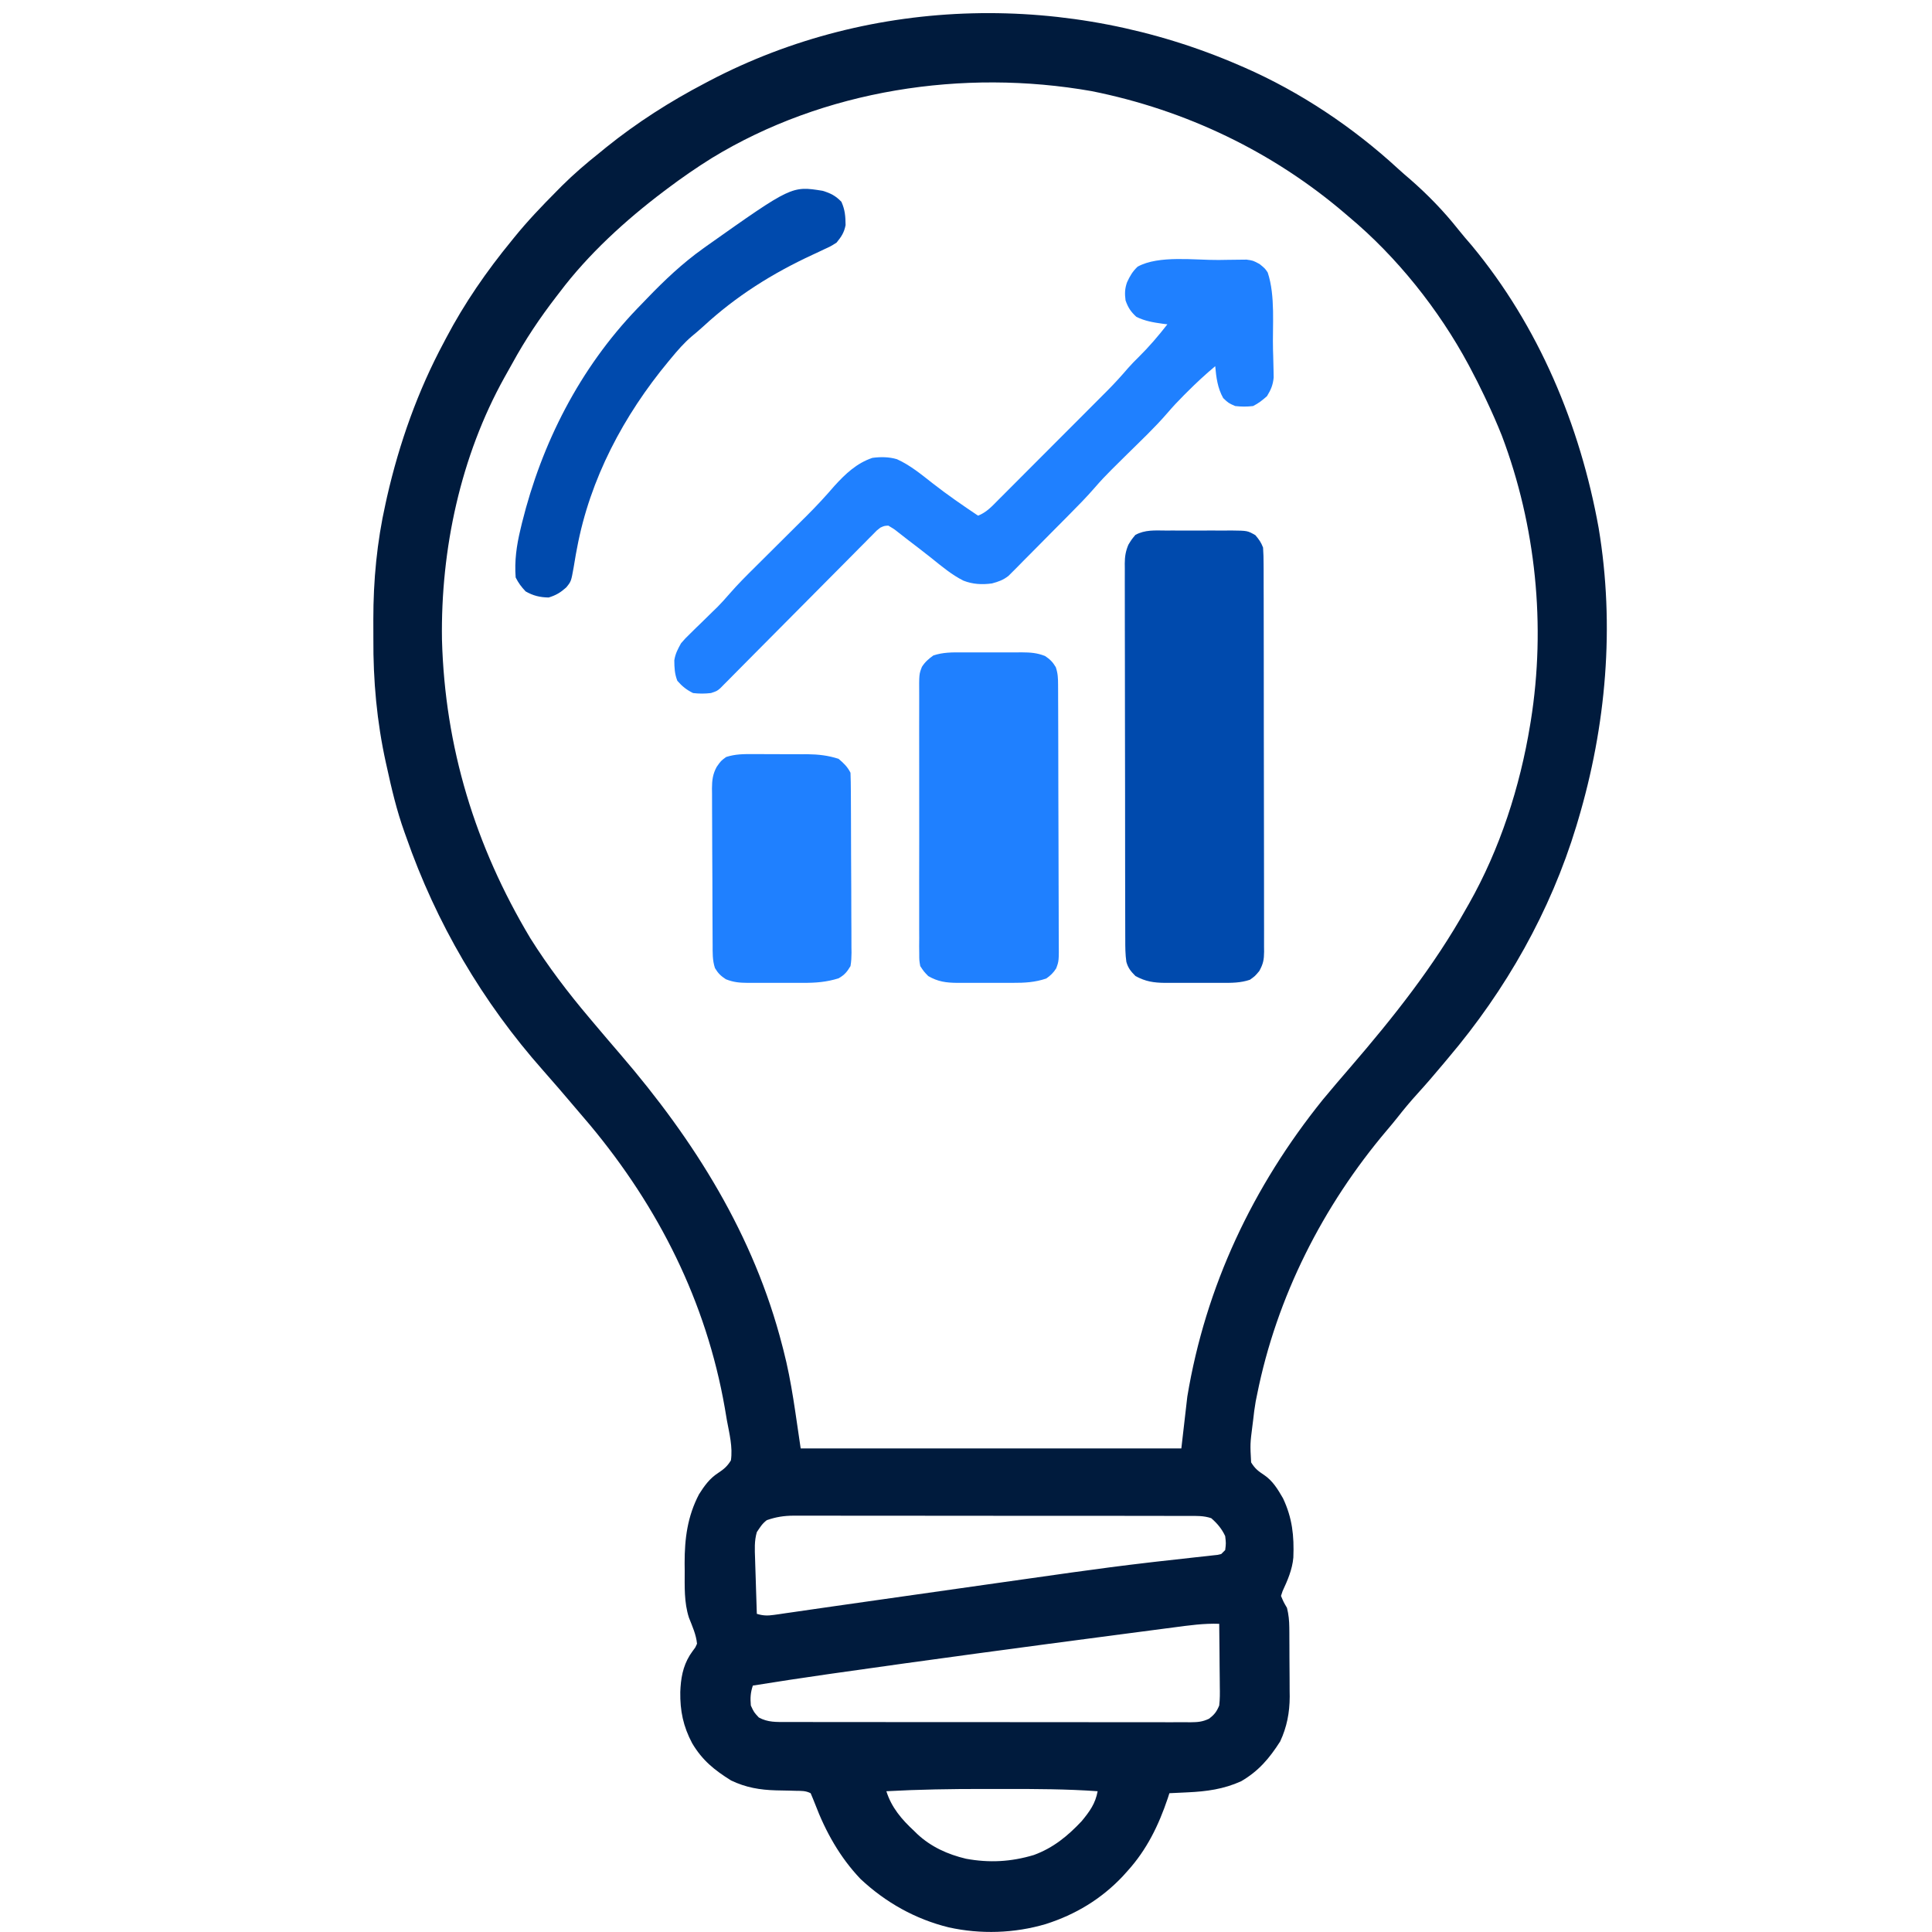
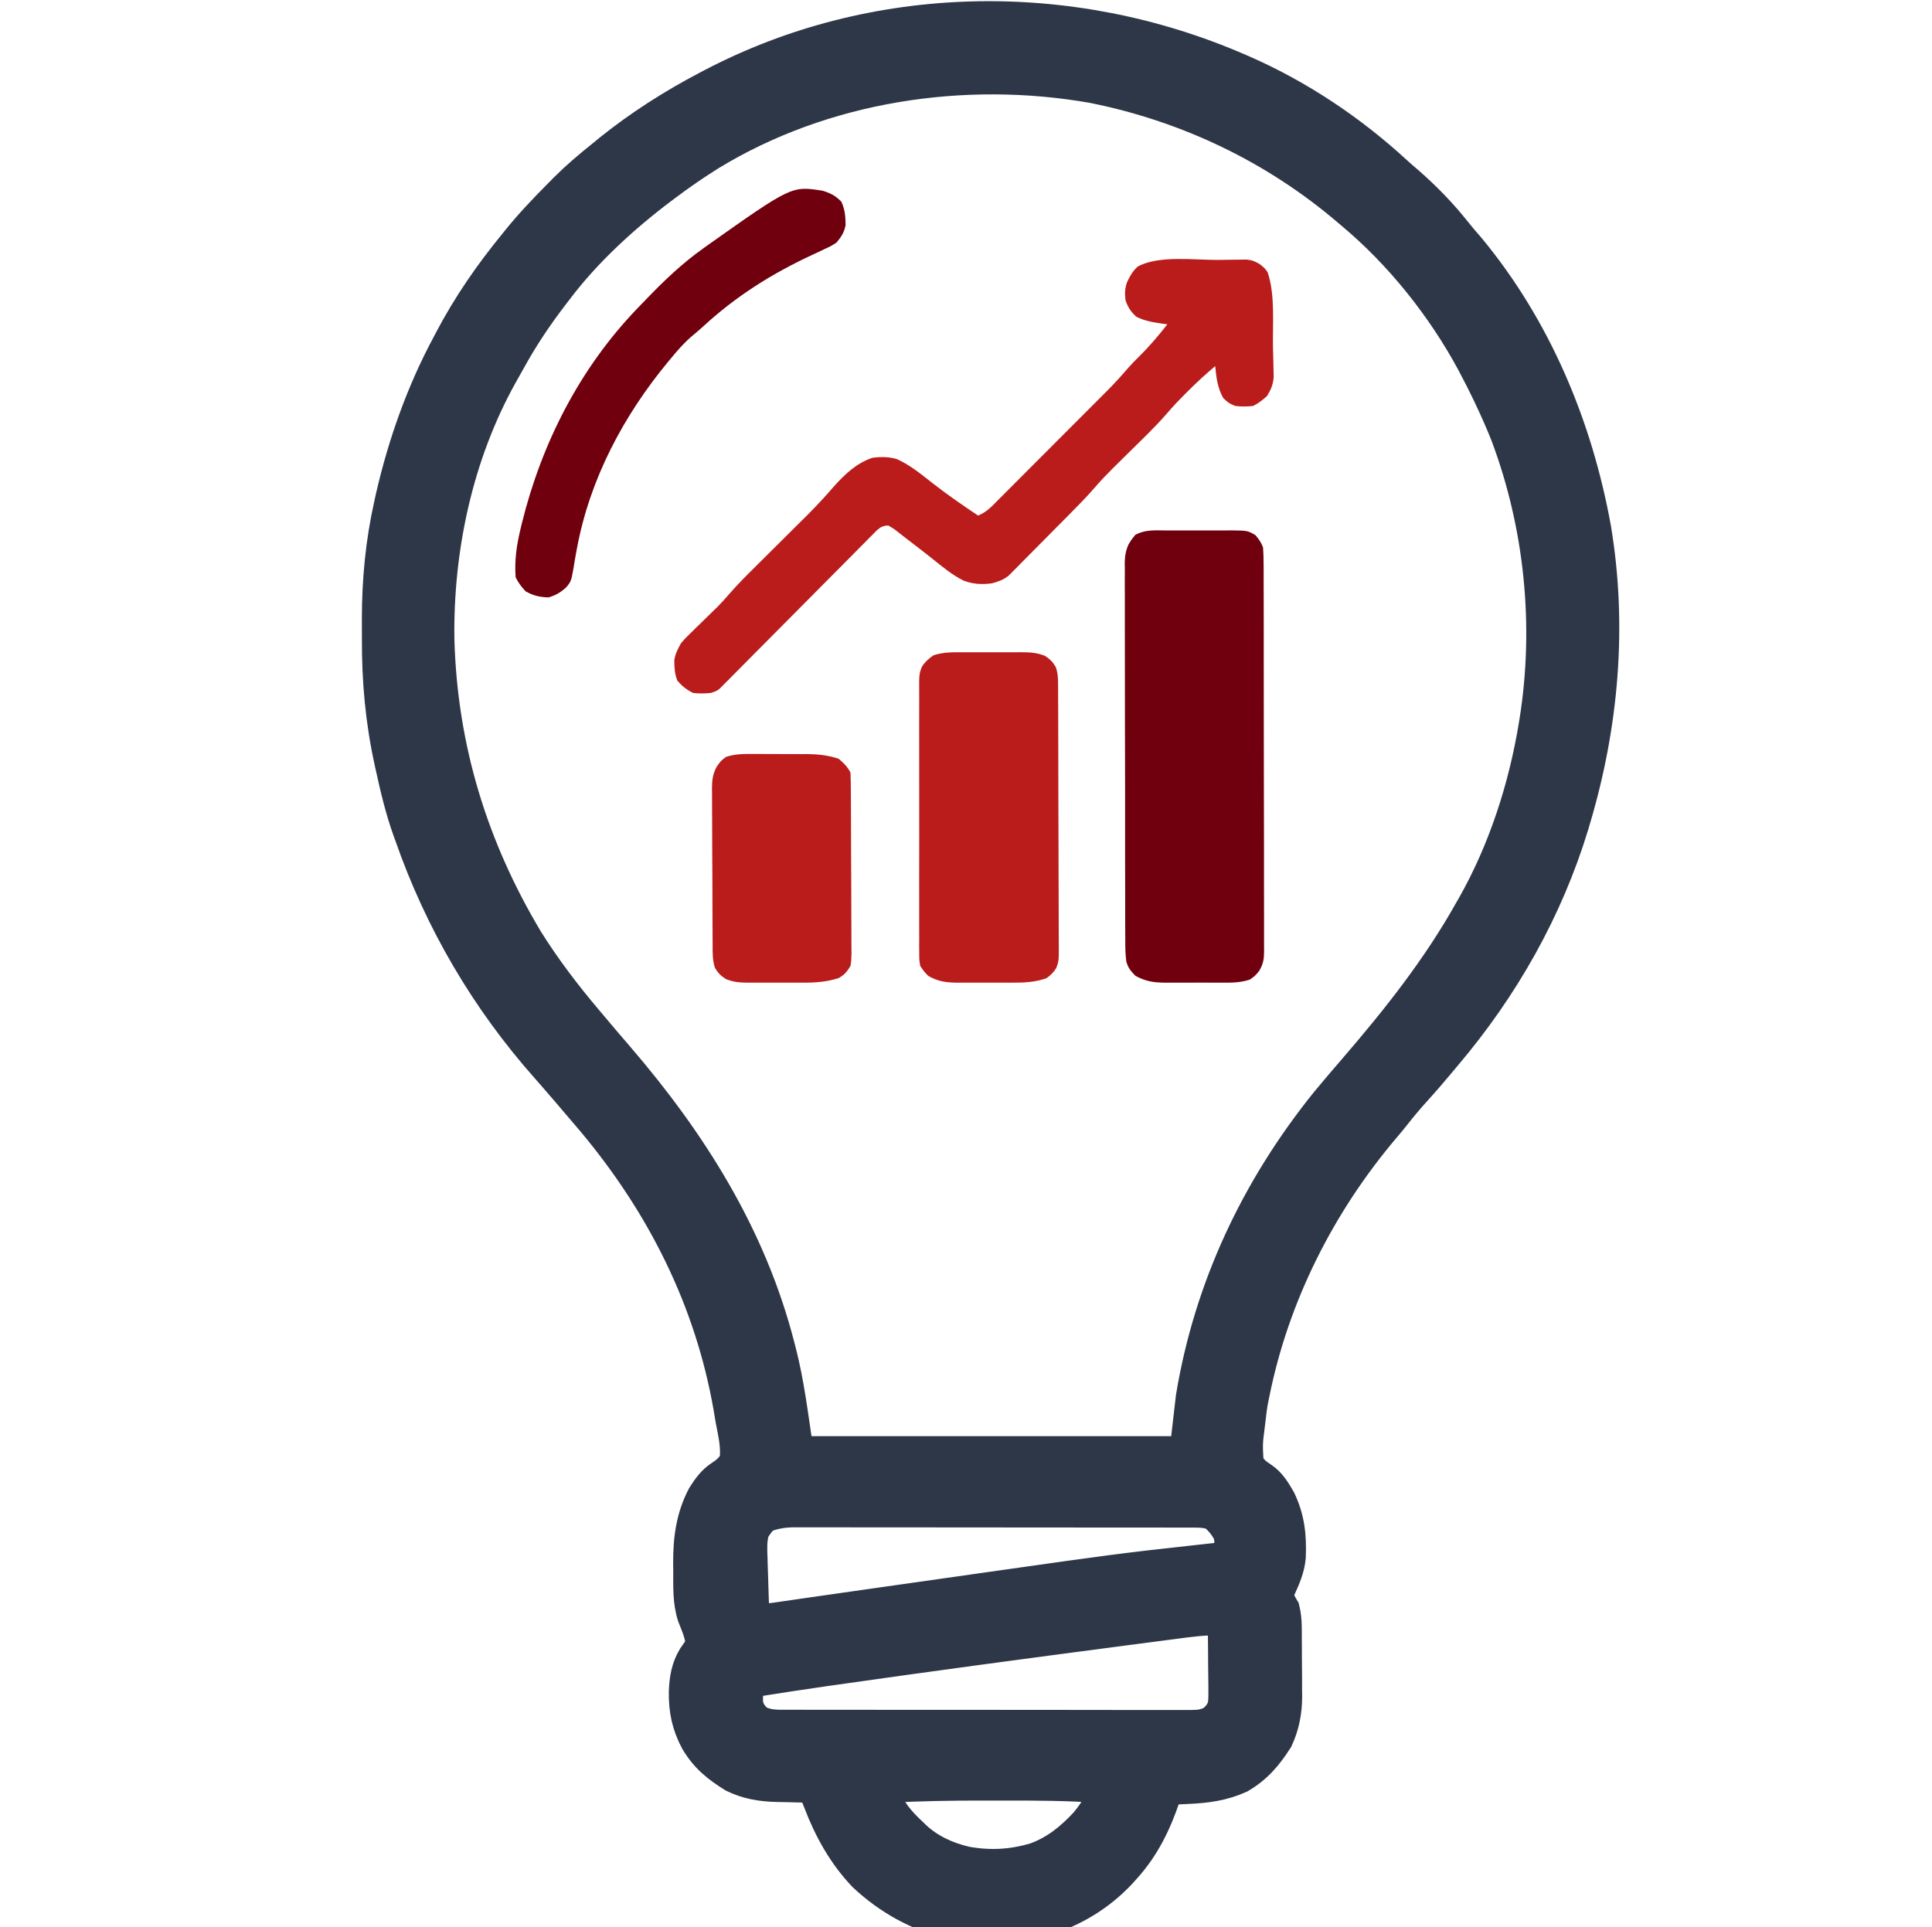
- <svg xmlns="http://www.w3.org/2000/svg" width="512" zoomAndPan="magnify" viewBox="0 0 384 384" height="512" preserveAspectRatio="xMidYMid meet" version="1.0">
-   <path fill="#001b3d" d="M 246.289 12.965 L 247.312 13.406 C 258.484 18.301 268.926 25.293 277.895 33.551 C 278.676 34.27 279.473 34.957 280.285 35.645 C 283.742 38.668 286.953 41.957 289.801 45.562 C 290.68 46.664 291.594 47.727 292.516 48.789 C 305.828 64.836 314.059 84.516 317.742 104.93 C 320.988 124.395 319.254 144.273 313.633 163.102 C 313.527 163.461 313.418 163.82 313.309 164.191 C 308.152 181.176 299.332 196.727 287.883 210.242 L 286.824 211.508 C 285.141 213.52 283.438 215.508 281.672 217.445 C 280.277 218.98 278.965 220.559 277.688 222.191 C 277.039 223.004 276.375 223.809 275.699 224.598 C 262.934 239.652 253.727 257.816 249.855 277.188 L 249.578 278.547 C 249.352 279.812 249.199 281.062 249.062 282.34 L 248.938 283.312 C 248.469 286.98 248.469 286.98 248.668 290.656 C 249.406 291.867 250.07 292.395 251.246 293.164 C 252.969 294.32 253.977 296.016 255.004 297.789 C 256.859 301.711 257.234 305.27 257.062 309.574 C 256.855 311.961 255.914 314.109 254.918 316.262 L 254.609 317.199 C 255.113 318.406 255.113 318.406 255.797 319.574 C 256.125 320.883 256.246 322.109 256.258 323.457 L 256.27 324.566 L 256.273 325.754 L 256.281 326.996 C 256.285 327.859 256.285 328.727 256.289 329.59 C 256.293 330.902 256.305 332.215 256.316 333.523 C 256.32 334.367 256.32 335.211 256.324 336.055 L 256.34 337.23 C 256.328 340.379 255.781 343.273 254.438 346.137 C 252.289 349.496 250.168 352.008 246.688 354.039 C 243.18 355.617 239.844 356.066 236.039 356.242 L 234.984 356.293 C 234.133 356.336 233.277 356.375 232.426 356.414 L 232.102 357.422 C 230.301 362.773 227.934 367.652 224.105 371.867 L 223.133 372.949 C 218.879 377.449 213.777 380.531 207.867 382.418 C 201.641 384.266 194.918 384.48 188.578 383.082 C 181.938 381.453 176.016 378.129 171.023 373.449 C 166.934 369.148 164.09 364.059 161.996 358.543 C 161.719 357.828 161.422 357.121 161.121 356.414 C 160.105 355.91 159.359 355.957 158.223 355.938 C 157.797 355.926 157.371 355.914 156.93 355.902 C 156.039 355.883 155.148 355.863 154.254 355.848 C 151.016 355.758 148.242 355.285 145.309 353.883 C 141.988 351.809 139.613 349.906 137.582 346.5 C 135.793 343.133 135.156 340.051 135.211 336.277 C 135.312 333.645 135.699 331.281 137.094 329.004 C 137.441 328.477 137.809 327.957 138.188 327.453 L 138.539 326.707 C 138.363 324.879 137.598 323.219 136.93 321.523 C 135.949 318.473 136.09 315.348 136.09 312.172 L 136.074 310.727 C 136.066 305.812 136.637 301.391 138.938 296.996 C 139.988 295.336 141.043 293.859 142.707 292.785 C 143.867 292.016 144.547 291.457 145.273 290.262 C 145.664 287.641 144.961 284.91 144.484 282.34 C 144.34 281.5 144.199 280.66 144.059 279.824 C 140.371 258.746 130.914 239.977 117.262 223.602 C 116.176 222.312 115.078 221.027 113.98 219.75 L 112.832 218.402 L 111.652 217.023 L 111.055 216.324 C 110.043 215.145 109.023 213.973 107.988 212.809 C 95.883 199.16 86.703 183.488 80.703 166.27 L 80.367 165.336 C 78.848 161.094 77.824 156.75 76.867 152.355 L 76.691 151.574 C 74.898 143.438 74.16 135.254 74.211 126.934 C 74.219 125.664 74.211 124.398 74.203 123.133 C 74.195 115.391 74.922 107.703 76.621 100.141 L 76.926 98.754 C 79.359 88.09 83.047 77.676 88.23 68.027 L 88.668 67.191 C 92.316 60.258 96.73 53.875 101.699 47.824 L 102.215 47.184 C 104.84 43.941 107.699 40.953 110.637 37.996 L 111.672 36.949 C 114.035 34.598 116.52 32.469 119.129 30.395 C 119.578 30.027 120.027 29.656 120.477 29.289 C 126.59 24.371 133.176 20.164 140.125 16.531 L 140.926 16.105 C 173.535 -1.008 212.668 -1.617 246.289 12.965 M 141.488 31.41 C 138.43 33.316 135.477 35.359 132.598 37.527 L 131.906 38.047 C 124.336 43.762 116.91 50.539 111.207 58.125 L 110.594 58.918 C 107.309 63.176 104.391 67.527 101.812 72.25 C 101.312 73.156 100.805 74.062 100.293 74.961 C 91.535 90.684 87.582 109.195 87.844 127.098 C 88.422 148.504 94.441 168.148 105.398 186.461 C 108.887 192.023 112.906 197.312 117.148 202.32 L 118.168 203.531 C 119.875 205.559 121.594 207.574 123.324 209.582 C 138.051 226.711 149.855 245.477 155.5 267.531 L 155.711 268.34 C 157.387 274.785 158.137 281.273 159.141 287.883 L 234.801 287.883 L 235.988 277.586 C 239.629 255.648 249.012 235.824 262.926 218.559 C 264.727 216.375 266.574 214.234 268.422 212.09 C 277.02 202.105 285.004 192.051 291.449 180.531 L 291.965 179.629 C 298.121 168.762 302.113 156.395 304.125 144.086 L 304.258 143.285 C 307.285 124.363 305.273 104.5 298.516 86.621 C 297.562 84.215 296.516 81.855 295.41 79.516 L 294.996 78.641 C 294.121 76.797 293.199 74.977 292.242 73.18 L 291.867 72.473 C 285.977 61.523 277.629 51.043 268.078 43.07 L 267.477 42.555 C 253.012 30.145 235.656 21.855 216.977 18.113 C 191.449 13.617 163.754 17.828 141.488 31.41 M 152.406 302.145 C 151.477 302.855 151.094 303.52 150.426 304.523 C 149.91 306.27 150.012 308.016 150.078 309.816 L 150.105 310.766 C 150.137 311.762 150.168 312.762 150.203 313.758 L 150.266 315.789 C 150.316 317.449 150.367 319.105 150.426 320.762 C 151.641 321.137 152.543 321.16 153.801 320.977 L 154.902 320.824 L 156.121 320.641 L 157.449 320.453 C 158.688 320.273 159.926 320.094 161.168 319.914 C 162.523 319.715 163.883 319.523 165.242 319.328 C 167.43 319.016 169.617 318.703 171.809 318.391 C 179.805 317.242 187.805 316.105 195.805 314.98 C 198.25 314.637 200.695 314.289 203.141 313.941 C 205.945 313.543 208.754 313.145 211.562 312.75 L 212.934 312.555 C 218.078 311.836 223.223 311.16 228.379 310.562 L 229.812 310.395 C 232.078 310.137 234.34 309.883 236.605 309.637 L 237.84 309.5 C 238.602 309.414 239.359 309.332 240.121 309.254 L 241.133 309.137 L 242.012 309.043 L 242.723 308.879 L 243.516 308.086 C 243.684 306.75 243.684 306.75 243.516 305.312 C 242.84 303.859 241.949 302.801 240.742 301.75 C 239.23 301.242 237.805 301.297 236.227 301.301 L 235.188 301.297 C 234.031 301.297 232.875 301.293 231.719 301.297 L 229.238 301.293 C 226.988 301.289 224.738 301.285 222.488 301.285 C 220.609 301.285 218.734 301.285 216.855 301.285 C 212.426 301.281 207.996 301.277 203.57 301.281 C 198.996 301.277 194.426 301.277 189.855 301.27 C 185.934 301.266 182.012 301.262 178.09 301.262 C 175.746 301.262 173.406 301.262 171.062 301.258 C 168.855 301.254 166.652 301.254 164.449 301.254 C 163.641 301.258 162.832 301.254 162.023 301.254 C 160.918 301.25 159.812 301.25 158.707 301.254 L 157.738 301.25 C 155.812 301.262 154.227 301.508 152.406 302.145 M 233.305 323.457 C 232.715 323.535 232.121 323.613 231.531 323.688 C 229.93 323.898 228.324 324.109 226.723 324.32 C 225.367 324.496 224.016 324.676 222.66 324.852 C 203.539 327.359 184.422 329.922 165.328 332.648 L 164.184 332.812 C 159.328 333.508 154.477 334.246 149.633 335.023 C 149.156 336.457 149.109 337.477 149.234 338.984 C 149.852 340.32 149.852 340.32 150.82 341.363 C 152.598 342.344 154.328 342.266 156.305 342.258 C 156.656 342.262 157.012 342.262 157.375 342.262 C 158.559 342.266 159.738 342.266 160.922 342.266 L 163.465 342.27 C 165.77 342.277 168.07 342.277 170.375 342.273 C 172.297 342.273 174.219 342.277 176.141 342.277 C 180.672 342.281 185.207 342.281 189.738 342.281 C 194.418 342.277 199.098 342.281 203.773 342.289 C 207.789 342.297 211.805 342.301 215.82 342.297 C 218.219 342.297 220.617 342.301 223.016 342.305 C 225.273 342.309 227.527 342.309 229.781 342.305 C 230.609 342.305 231.438 342.305 232.27 342.309 C 233.398 342.312 234.527 342.309 235.656 342.305 L 236.652 342.312 C 238.094 342.297 239.004 342.23 240.324 341.602 C 241.371 340.785 241.816 340.223 242.328 338.984 C 242.48 337.734 242.469 336.5 242.445 335.238 L 242.438 334.156 C 242.434 333.016 242.418 331.879 242.402 330.742 C 242.398 329.969 242.391 329.195 242.387 328.422 C 242.371 326.527 242.352 324.637 242.328 322.746 C 239.281 322.633 236.32 323.059 233.305 323.457 M 176.172 356.02 C 177.203 359.277 179.223 361.633 181.719 363.941 L 182.289 364.504 C 185.039 367.074 188.355 368.574 191.996 369.438 C 196.637 370.293 200.961 370.055 205.488 368.695 C 209.359 367.273 212.211 364.922 214.996 361.961 C 216.578 360.039 217.719 358.484 218.164 356.02 C 212.023 355.586 205.891 355.562 199.738 355.57 C 198.344 355.574 196.953 355.574 195.559 355.57 C 189.09 355.562 182.637 355.664 176.172 356.02 " fill-opacity="1" fill-rule="nonzero" />
-   <path fill="#004aad" d="M 231.684 105.449 L 233.098 105.445 C 234.086 105.445 235.07 105.449 236.059 105.453 C 237.57 105.461 239.078 105.453 240.59 105.445 C 241.547 105.445 242.508 105.449 243.469 105.449 L 244.836 105.441 C 247.949 105.477 247.949 105.477 249.512 106.367 C 250.242 107.234 250.645 107.777 251.043 108.832 C 251.121 109.949 251.152 111.027 251.148 112.148 L 251.156 113.172 C 251.16 114.305 251.16 115.438 251.16 116.574 C 251.16 117.383 251.164 118.195 251.168 119.008 C 251.172 121.215 251.176 123.422 251.176 125.629 C 251.176 127.473 251.18 129.316 251.184 131.156 C 251.188 135.5 251.191 139.848 251.191 144.191 C 251.191 148.676 251.199 153.16 251.211 157.645 C 251.219 161.492 251.227 165.34 251.227 169.191 C 251.227 171.488 251.227 173.789 251.234 176.086 C 251.242 178.25 251.242 180.41 251.238 182.574 C 251.238 183.367 251.238 184.16 251.242 184.953 C 251.25 186.039 251.246 187.121 251.238 188.203 L 251.25 189.156 C 251.23 190.75 251.086 191.543 250.305 192.98 C 249.457 194 249.457 194 248.434 194.734 C 246.562 195.363 244.84 195.359 242.875 195.348 L 241.652 195.352 C 240.801 195.352 239.953 195.348 239.102 195.344 C 237.805 195.336 236.508 195.344 235.211 195.352 C 234.383 195.352 233.551 195.348 232.723 195.348 L 231.555 195.352 C 229.297 195.328 227.688 195.086 225.691 194 C 224.773 193.082 224.219 192.422 223.871 191.168 C 223.66 189.699 223.652 188.246 223.656 186.762 L 223.652 185.77 C 223.648 184.668 223.645 183.57 223.645 182.469 L 223.641 180.102 C 223.637 177.961 223.633 175.82 223.629 173.676 C 223.629 172.34 223.629 171 223.625 169.664 C 223.621 165.477 223.617 161.293 223.617 157.105 C 223.613 152.273 223.605 147.441 223.594 142.605 C 223.586 138.871 223.582 135.137 223.582 131.398 C 223.582 129.168 223.578 126.938 223.57 124.707 C 223.566 122.609 223.566 120.508 223.566 118.41 C 223.57 117.641 223.566 116.871 223.562 116.102 C 223.559 115.051 223.559 114 223.566 112.949 L 223.555 112.023 C 223.566 110.613 223.723 109.594 224.266 108.285 C 224.898 107.246 224.898 107.246 225.664 106.316 C 227.598 105.273 229.516 105.434 231.684 105.449 " fill-opacity="1" fill-rule="nonzero" />
-   <path fill="#1f80ff" d="M 242.242 51.672 C 242.809 51.664 243.375 51.656 243.941 51.645 C 244.742 51.629 245.547 51.621 246.352 51.617 L 247.762 51.602 C 249.062 51.785 249.062 51.785 250.371 52.492 C 251.441 53.371 251.441 53.371 251.969 54.164 C 253.523 58.844 252.887 64.742 253.023 69.613 L 253.059 70.746 C 253.09 71.672 253.109 72.598 253.125 73.523 L 253.152 75.031 C 253.008 76.52 252.609 77.453 251.836 78.723 C 250.941 79.531 250.141 80.164 249.062 80.703 C 247.859 80.852 246.703 80.844 245.496 80.703 C 244.16 80.109 244.16 80.109 243.121 79.121 C 242.004 77.141 241.734 75.016 241.535 72.781 C 239.609 74.398 237.762 76.098 235.988 77.883 L 235.297 78.57 C 234.156 79.715 233.062 80.875 232.016 82.105 C 229.492 85.027 226.664 87.676 223.922 90.387 C 223.16 91.141 222.402 91.895 221.641 92.648 L 220.949 93.332 C 219.801 94.477 218.699 95.641 217.641 96.871 C 215.961 98.812 214.164 100.629 212.355 102.453 L 211.266 103.551 C 210.512 104.312 209.754 105.074 208.996 105.836 C 208.031 106.809 207.066 107.781 206.105 108.758 C 205.18 109.699 204.25 110.629 203.32 111.562 L 202.281 112.625 L 201.301 113.602 L 200.445 114.461 C 199.391 115.289 198.453 115.613 197.168 115.961 C 195.207 116.23 193.352 116.137 191.5 115.414 C 189.176 114.258 187.188 112.574 185.172 110.957 C 183.629 109.727 182.055 108.527 180.484 107.328 C 179.805 106.809 179.129 106.281 178.461 105.75 C 177.684 105.133 177.684 105.133 176.57 104.473 C 175.77 104.512 175.77 104.512 174.984 104.867 C 174.258 105.422 174.258 105.422 173.57 106.148 L 172.738 106.977 L 171.844 107.891 L 170.887 108.848 C 169.844 109.895 168.805 110.949 167.766 112 C 167.043 112.727 166.32 113.453 165.598 114.18 C 163.496 116.289 161.398 118.406 159.305 120.52 C 156.453 123.395 153.602 126.27 150.746 129.137 C 149.676 130.211 148.613 131.289 147.547 132.363 L 145.594 134.332 L 144.695 135.246 L 143.867 136.074 L 143.152 136.797 C 142.5 137.352 142.5 137.352 141.312 137.75 C 140.105 137.887 138.953 137.898 137.75 137.75 C 136.414 137.082 135.609 136.43 134.629 135.32 C 134.082 133.922 134.039 132.742 134.023 131.25 C 134.227 129.926 134.715 129.016 135.371 127.844 C 136.227 126.863 136.227 126.863 137.211 125.906 L 138.297 124.832 L 139.434 123.734 C 140.168 123.016 140.906 122.293 141.641 121.57 L 142.629 120.613 C 143.438 119.785 144.215 118.93 144.965 118.055 C 146.645 116.117 148.457 114.32 150.277 112.52 L 151.363 111.438 C 152.695 110.113 154.027 108.789 155.359 107.465 C 156.672 106.164 157.98 104.859 159.289 103.555 L 160.32 102.535 C 162.25 100.613 164.102 98.617 165.875 96.551 C 168.051 94.168 170.289 92.043 173.402 91.004 C 175.062 90.789 176.648 90.797 178.266 91.266 C 180.91 92.457 183.137 94.312 185.402 96.086 C 188.309 98.359 191.336 100.438 194.395 102.492 C 196.109 101.832 197.254 100.535 198.516 99.262 L 199.277 98.504 C 200.105 97.676 200.93 96.844 201.758 96.016 L 203.488 94.281 C 204.699 93.07 205.91 91.859 207.117 90.645 C 208.66 89.094 210.207 87.547 211.754 86 C 212.945 84.809 214.141 83.613 215.332 82.418 C 215.898 81.848 216.469 81.277 217.039 80.707 C 217.84 79.906 218.637 79.105 219.438 78.301 L 220.141 77.598 C 221.57 76.156 222.926 74.664 224.25 73.117 C 224.902 72.379 225.582 71.688 226.285 71 C 228.359 68.957 230.238 66.754 232.027 64.461 L 231.074 64.344 C 229.184 64.078 227.586 63.82 225.863 62.977 C 224.738 61.938 224.223 61.156 223.711 59.711 C 223.535 58.371 223.555 57.371 224.012 56.098 C 224.582 54.863 225.113 53.938 226.113 53 C 230.344 50.68 237.457 51.723 242.242 51.672 M 191.266 129.668 L 192.543 129.664 C 193.434 129.664 194.32 129.664 195.211 129.672 C 196.57 129.676 197.93 129.672 199.289 129.664 C 200.152 129.664 201.02 129.664 201.887 129.668 L 203.113 129.66 C 204.828 129.676 206.086 129.75 207.699 130.379 C 208.691 131.035 209.238 131.578 209.844 132.598 C 210.27 133.867 210.293 134.777 210.301 136.109 L 210.309 137.578 L 210.312 139.191 L 210.32 140.891 C 210.328 142.75 210.332 144.609 210.336 146.473 L 210.34 148.391 C 210.348 151.402 210.355 154.41 210.355 157.418 C 210.359 160.891 210.371 164.363 210.387 167.836 C 210.398 170.52 210.406 173.203 210.406 175.887 C 210.406 177.492 210.41 179.094 210.422 180.695 C 210.43 182.203 210.434 183.715 210.43 185.223 C 210.43 185.773 210.43 186.328 210.438 186.879 C 210.473 191 210.473 191 209.926 192.469 C 209.395 193.324 208.781 193.914 207.957 194.484 C 205.723 195.25 203.641 195.359 201.289 195.348 L 200.098 195.352 C 199.27 195.352 198.441 195.348 197.617 195.344 C 196.355 195.336 195.094 195.344 193.832 195.352 C 193.023 195.352 192.219 195.348 191.41 195.348 L 190.277 195.352 C 188.047 195.328 186.438 195.125 184.492 194 C 183.637 193.117 183.637 193.117 182.906 192.02 C 182.707 190.867 182.707 190.867 182.707 189.57 L 182.691 188.078 L 182.703 186.449 C 182.699 185.875 182.699 185.301 182.695 184.727 C 182.688 183.172 182.691 181.613 182.695 180.059 C 182.699 178.426 182.695 176.797 182.691 175.168 C 182.691 172.43 182.691 169.691 182.703 166.953 C 182.711 163.789 182.707 160.625 182.699 157.461 C 182.691 154.742 182.691 152.023 182.695 149.309 C 182.695 147.684 182.695 146.062 182.691 144.438 C 182.688 142.914 182.691 141.387 182.699 139.863 C 182.703 139.301 182.699 138.742 182.699 138.184 C 182.672 133.992 182.672 133.992 183.238 132.543 C 183.859 131.566 184.566 130.961 185.504 130.281 C 187.438 129.637 189.238 129.656 191.266 129.668 M 149.691 149.883 L 150.855 149.883 C 151.668 149.887 152.48 149.891 153.293 149.895 C 154.527 149.906 155.762 149.902 157 149.902 C 157.789 149.902 158.582 149.906 159.371 149.91 L 160.48 149.906 C 162.672 149.934 164.574 150.148 166.668 150.82 C 167.695 151.695 168.441 152.387 169.043 153.594 C 169.09 154.793 169.109 155.98 169.113 157.18 L 169.121 158.305 C 169.129 159.539 169.133 160.773 169.137 162.008 L 169.141 163.281 C 169.148 165.508 169.156 167.734 169.16 169.961 C 169.164 172.262 169.18 174.566 169.195 176.867 C 169.203 178.637 169.207 180.402 169.207 182.172 C 169.211 183.02 169.215 183.867 169.223 184.719 C 169.23 185.906 169.23 187.094 169.23 188.281 L 169.246 189.344 C 169.238 190.262 169.203 191.113 169.043 192.02 C 168.352 193.18 167.84 193.785 166.672 194.449 C 164.305 195.191 162.117 195.363 159.645 195.348 L 158.449 195.352 C 157.621 195.352 156.797 195.348 155.969 195.344 C 154.707 195.336 153.445 195.344 152.184 195.352 C 151.375 195.352 150.57 195.348 149.766 195.348 L 148.625 195.352 C 146.98 195.336 145.816 195.246 144.273 194.633 C 143.262 193.977 142.719 193.445 142.105 192.414 C 141.586 190.848 141.645 189.352 141.641 187.719 L 141.633 186.629 C 141.625 185.441 141.617 184.25 141.617 183.062 L 141.609 181.832 C 141.602 179.68 141.598 177.531 141.594 175.379 C 141.59 173.16 141.574 170.941 141.559 168.723 C 141.547 167.012 141.547 165.305 141.543 163.598 C 141.543 162.777 141.539 161.961 141.531 161.145 C 141.523 159.996 141.52 158.852 141.523 157.703 L 141.508 156.684 C 141.523 155.062 141.664 153.855 142.449 152.418 C 143.293 151.219 143.293 151.219 144.332 150.457 C 146.145 149.875 147.797 149.867 149.691 149.887 " fill-opacity="1" fill-rule="nonzero" />
-   <path fill="#004aad" d="M 163.496 37.922 C 165.117 38.418 166.051 38.887 167.234 40.102 C 167.961 41.727 168.043 42.98 168.066 44.742 C 167.781 46.227 167.227 47.055 166.27 48.223 C 165.125 48.949 165.125 48.949 163.793 49.559 L 162.301 50.266 L 161.516 50.629 C 153.512 54.336 146.309 58.855 139.812 64.852 C 139.051 65.543 138.273 66.215 137.477 66.863 C 135.945 68.176 134.672 69.645 133.391 71.195 L 132.867 71.824 C 123.973 82.551 117.254 95.168 114.684 108.977 L 114.438 110.273 C 114.285 111.105 114.145 111.938 114.016 112.773 C 113.52 115.551 113.52 115.551 112.555 116.746 C 111.398 117.777 110.547 118.297 109.055 118.758 C 107.316 118.727 105.984 118.41 104.473 117.547 C 103.617 116.645 103.043 115.875 102.492 114.773 C 102.242 111.492 102.668 108.449 103.434 105.266 L 103.75 103.934 C 107.691 88.039 115.227 73.262 126.582 61.406 C 127.004 60.973 127.422 60.539 127.844 60.105 L 128.578 59.34 C 132.07 55.711 135.625 52.34 139.73 49.41 L 140.523 48.84 C 157.352 36.938 157.352 36.938 163.496 37.922 " fill-opacity="1" fill-rule="nonzero" />
+ <svg xmlns="http://www.w3.org/2000/svg" version="1.1" viewBox="0 0 384 383">
+   <path fill="#2D3747" fill-opacity="1" fill-rule="nonzero" stroke="#2D3747" stroke-width="4.75" d="M246.39,12.97L247.41,13.41C258.58,18.3,269.03 25.3, 277.99 33.55 C278.78,34.27,279.57 34.96, 280.39 35.65 C283.84,38.67,287.05 41.96, 289.9 45.56 C290.78,46.67,291.69 47.73, 292.62 48.79 C305.93,64.84,314.16 84.52, 317.84 104.93 C321.09,124.4,319.35 144.27, 313.73 163.1 C313.63,163.46,313.52 163.82, 313.41 164.19 C308.25,181.18,299.43 196.73, 287.98 210.24 L286.92,211.51C285.24,213.52,283.54 215.51, 281.77 217.45 C280.38,218.98,279.07 220.56, 277.79 222.19 C277.14,223.01,276.48 223.81, 275.8 224.6 C263.03,239.65,253.83 257.82, 249.96 277.19 L249.68,278.55C249.45,279.81,249.3 281.06, 249.16 282.34 L249.04,283.31C248.57,286.98,248.57 286.98, 248.77 290.66 C249.51,291.87,250.17 292.4, 251.35 293.16 C253.07,294.32,254.08 296.02, 255.1 297.79 C256.96,301.71,257.33 305.27, 257.16 309.57 C256.96,311.96,256.01 314.11, 255.02 316.26 L254.71,317.2C255.21,318.41,255.21 318.41, 255.9 319.57 C256.22,320.88,256.35 322.11, 256.36 323.46 L256.37,324.57L256.37,325.75L256.38,327C256.39,327.86,256.39 328.73, 256.39 329.59 C256.39,330.9,256.4 332.22, 256.42 333.52 C256.42,334.37,256.42 335.21, 256.42 336.06 L256.44,337.23C256.43,340.38,255.88 343.27, 254.54 346.14 C252.39,349.5,250.27 352.01, 246.79 354.04 C243.28,355.62,239.94 356.07, 236.14 356.24 L235.08,356.29C234.23,356.34,233.38 356.38, 232.53 356.41 L232.2,357.42C230.4,362.77,228.03 367.65, 224.2 371.87 L223.23,372.95C218.98,377.45,213.88 380.53, 207.97 382.42 C201.74,384.27,195.02 384.48, 188.68 383.08 C182.04,381.45,176.11 378.13, 171.12 373.45 C167.03,369.15,164.19 364.06, 162.09 358.54 C161.82,357.83,161.52 357.12, 161.22 356.41 C160.2,355.91,159.46 355.96, 158.32 355.94 C157.9,355.93,157.47 355.91, 157.03 355.9 C156.14,355.88,155.25 355.86, 154.35 355.85 C151.11,355.76,148.34 355.29, 145.41 353.88 C142.09,351.81,139.71 349.91, 137.68 346.5 C135.89,343.13,135.25 340.05, 135.31 336.28 C135.41,333.65,135.8 331.28, 137.19 329 C137.54,328.48,137.91 327.96, 138.29 327.45 L138.64,326.71C138.46,324.88,137.7 323.22, 137.03 321.52 C136.05,318.47,136.19 315.35, 136.19 312.17 L136.17,310.73C136.16,305.81,136.73 301.39, 139.04 297 C140.09,295.34,141.14 293.86, 142.81 292.79 C143.97,292.02,144.64 291.46, 145.37 290.26 C145.76,287.64,145.06 284.91, 144.58 282.34 C144.44,281.5,144.3 280.66, 144.16 279.83 C140.47,258.75,131.01 239.98, 117.36 223.6 C116.27,222.31,115.18 221.03, 114.08 219.75 L112.93,218.4L111.75,217.02L111.15,216.33C110.14,215.15,109.12 213.97, 108.09 212.81 C95.98,199.16,86.8 183.49, 80.8 166.27 L80.46,165.34C78.94,161.1,77.92 156.75, 76.96 152.36 L76.79,151.58C75,143.44,74.26 135.26, 74.31 126.94 C74.32,125.67,74.31 124.4, 74.3 123.13 C74.29,115.39,75.02 107.7, 76.72 100.14 L77.02,98.76C79.46,88.09,83.14 77.68, 88.33 68.03 L88.77,67.19C92.41,60.26,96.83 53.88, 101.8 47.83 L102.31,47.19C104.94,43.94,107.8 40.96, 110.73 38 L111.77,36.95C114.13,34.6,116.62 32.47, 119.23 30.4 C119.68,30.03,120.13 29.66, 120.57 29.29 C126.69,24.37,133.27 20.17, 140.22 16.53 L141.02,16.11C173.63,-1.01,212.77 -1.61, 246.39 12.97 M141.59,31.41C138.53,33.32,135.57 35.36, 132.7 37.53 L132,38.05C124.43,43.76,117.01 50.54, 111.3 58.13 L110.69,58.92C107.41,63.18,104.49 67.53, 101.91 72.25 C101.41,73.16,100.9 74.06, 100.39 74.96 C91.63,90.69,87.68 109.2, 87.94 127.1 C88.52,148.51,94.54 168.15, 105.5 186.46 C108.98,192.02,113 197.31, 117.25 202.32 L118.27,203.53C119.97,205.56,121.69 207.58, 123.42 209.58 C138.15,226.71,149.95 245.48, 155.6 267.53 L155.81,268.34C157.49,274.79,158.24 281.27, 159.24 287.88 L234.9,287.88L236.09,277.59C239.73,255.65,249.11 235.83, 263.03 218.56 C264.83,216.38,266.67 214.24, 268.52 212.09 C277.12,202.11,285.1 192.05, 291.55 180.53 L292.07,179.63C298.22,168.76,302.21 156.4, 304.23 144.09 L304.36,143.29C307.39,124.36,305.37 104.5, 298.62 86.62 C297.66,84.22,296.62 81.86, 295.51 79.52 L295.1,78.64C294.22,76.8,293.3 74.98, 292.34 73.18 L291.97,72.47C286.08,61.53,277.73 51.04, 268.18 43.07 L267.58,42.56C253.11,30.15,235.76 21.86, 217.08 18.12 C191.55,13.62,163.85 17.83, 141.59 31.41 M152.5,302.15C151.57,302.86,151.19 303.52, 150.52 304.52 C150.01,306.27,150.11 308.02, 150.18 309.82 L150.2,310.77C150.23,311.76,150.27 312.76, 150.3 313.76 L150.36,315.79C150.41,317.45,150.47 319.11, 150.52 320.76 C151.74,321.14,152.64 321.16, 153.9 320.98 L155,320.82L156.22,320.64L157.55,320.45C158.79,320.27,160.02 320.09, 161.27 319.91 C162.62,319.72,163.98 319.52, 165.34 319.33 C167.53,319.02,169.72 318.7, 171.91 318.39 C179.9,317.24,187.9 316.11, 195.9 314.98 C198.35,314.64,200.79 314.29, 203.24 313.94 C206.04,313.54,208.85 313.15, 211.66 312.75 L213.03,312.56C218.18,311.84,223.32 311.16, 228.48 310.56 L229.91,310.4C232.18,310.14,234.44 309.88, 236.71 309.64 L237.94,309.5C238.7,309.41,239.46 309.33, 240.22 309.25 L241.23,309.14L242.11,309.04L242.82,308.88L243.62,308.09C243.78,306.75,243.78 306.75, 243.62 305.31 C242.94,303.86,242.05 302.8, 240.84 301.75 C239.33,301.24,237.9 301.3, 236.33 301.3 L235.29,301.3C234.13,301.3,232.97 301.29, 231.82 301.3 L229.34,301.29C227.09,301.29,224.84 301.29, 222.59 301.29 C220.71,301.29,218.83 301.29, 216.95 301.29 C212.52,301.28,208.1 301.28, 203.67 301.28 C199.1,301.28,194.52 301.28, 189.95 301.27 C186.03,301.27,182.11 301.26, 178.19 301.26 C175.84,301.26,173.5 301.26, 171.16 301.26 C168.95,301.25,166.75 301.25, 164.55 301.25 C163.74,301.26,162.93 301.25, 162.12 301.25 C161.02,301.25,159.91 301.25, 158.81 301.25 L157.84,301.25C155.91,301.26,154.32 301.51, 152.5 302.15 M233.4,323.46C232.81,323.54,232.22 323.61, 231.63 323.69 C230.03,323.9,228.42 324.11, 226.82 324.32 C225.47,324.5,224.12 324.68, 222.76 324.85 C203.64,327.36,184.52 329.92, 165.43 332.65 L164.28,332.81C159.43,333.51,154.57 334.25, 149.73 335.02 C149.25,336.46,149.21 337.48, 149.33 338.98 C149.95,340.32,149.95 340.32, 150.92 341.36 C152.7,342.34,154.43 342.27, 156.4 342.26 C156.75,342.26,157.11 342.26, 157.47 342.26 C158.66,342.27,159.84 342.27, 161.02 342.27 L163.56,342.27C165.87,342.28,168.17 342.28, 170.47 342.27 C172.4,342.27,174.32 342.28, 176.24 342.28 C180.77,342.28,185.31 342.28, 189.84 342.28 C194.52,342.28,199.2 342.28, 203.87 342.29 C207.89,342.3,211.9 342.3, 215.92 342.3 C218.32,342.3,220.72 342.3, 223.12 342.31 C225.37,342.31,227.63 342.31, 229.88 342.31 C230.71,342.31,231.54 342.31, 232.37 342.31 C233.5,342.31,234.63 342.31, 235.76 342.31 L236.75,342.31C238.19,342.3,239.1 342.23, 240.42 341.6 C241.47,340.79,241.92 340.22, 242.43 338.98 C242.58,337.73,242.57 336.5, 242.55 335.24 L242.54,334.16C242.53,333.02,242.52 331.88, 242.5 330.74 C242.5,329.97,242.49 329.2, 242.49 328.42 C242.47,326.53,242.45 324.64, 242.43 322.75 C239.38,322.63,236.42 323.06, 233.4 323.46 M176.27,356.02C177.3,359.28,179.32 361.63, 181.82 363.94 L182.39,364.5C185.14,367.07,188.45 368.57, 192.09 369.44 C196.74,370.29,201.06 370.06, 205.59 368.7 C209.46,367.27,212.31 364.92, 215.1 361.96 C216.68,360.04,217.82 358.48, 218.26 356.02 C212.12,355.59,205.99 355.56, 199.84 355.57 C198.44,355.57,197.05 355.57, 195.66 355.57 C189.19,355.56,182.74 355.66, 176.27 356.02 " />
+   <path fill="#70000D" fill-opacity="1" fill-rule="nonzero" d="M231.68,105.45L233.1,105.45C234.09,105.45,235.07,105.45,236.06,105.45C237.57,105.46,239.08,105.45,240.59,105.45C241.55,105.45,242.51,105.45,243.47,105.45L244.84,105.44C247.95,105.48,247.95,105.48,249.51,106.37C250.24,107.23,250.64,107.78,251.04,108.83C251.12,109.95,251.15,111.03,251.15,112.15L251.16,113.17C251.16,114.3,251.16,115.44,251.16,116.57C251.16,117.38,251.16,118.2,251.17,119.01C251.17,121.21,251.18,123.42,251.18,125.63C251.18,127.47,251.18,129.32,251.18,131.16C251.19,135.5,251.19,139.85,251.19,144.19C251.19,148.68,251.2,153.16,251.21,157.64C251.22,161.49,251.23,165.34,251.23,169.19C251.23,171.49,251.23,173.79,251.23,176.09C251.24,178.25,251.24,180.41,251.24,182.57C251.24,183.37,251.24,184.16,251.24,184.95C251.25,186.04,251.25,187.12,251.24,188.2L251.25,189.16C251.23,190.75,251.09,191.54,250.3,192.98C249.46,194,249.46,194,248.43,194.73C246.56,195.36,244.84,195.36,242.88,195.35L241.65,195.35C240.8,195.35,239.95,195.35,239.1,195.34C237.8,195.34,236.51,195.34,235.21,195.35C234.38,195.35,233.55,195.35,232.72,195.35L231.55,195.35C229.3,195.33,227.69,195.09,225.69,194C224.77,193.08,224.22,192.42,223.87,191.17C223.66,189.7,223.65,188.25,223.66,186.76L223.65,185.77C223.65,184.67,223.64,183.57,223.64,182.47L223.64,180.1C223.64,177.96,223.63,175.82,223.63,173.68C223.63,172.34,223.63,171,223.62,169.66C223.62,165.48,223.62,161.29,223.62,157.11C223.61,152.27,223.61,147.44,223.59,142.61C223.59,138.87,223.58,135.14,223.58,131.4C223.58,129.17,223.58,126.94,223.57,124.71C223.57,122.61,223.57,120.51,223.57,118.41C223.57,117.64,223.57,116.87,223.56,116.1C223.56,115.05,223.56,114,223.57,112.95L223.55,112.02C223.57,110.61,223.72,109.59,224.27,108.29C224.9,107.25,224.9,107.25,225.66,106.32C227.6,105.27,229.52,105.43,231.68,105.45" />
+   <path fill="#BA1C1C" fill-opacity="1" fill-rule="nonzero" d="M 242.242 51.672 C 242.809 51.664 243.375 51.656 243.941 51.645 C 244.742 51.629 245.547 51.621 246.352 51.617 L 247.762 51.602 C 249.062 51.785 249.062 51.785 250.371 52.492 C 251.441 53.371 251.441 53.371 251.969 54.164 C 253.523 58.844 252.887 64.742 253.023 69.613 L 253.059 70.746 C 253.09 71.672 253.109 72.598 253.125 73.523 L 253.152 75.031 C 253.008 76.52 252.609 77.453 251.836 78.723 C 250.941 79.531 250.141 80.164 249.062 80.703 C 247.859 80.852 246.703 80.844 245.496 80.703 C 244.16 80.109 244.16 80.109 243.121 79.121 C 242.004 77.141 241.734 75.016 241.535 72.781 C 239.609 74.398 237.762 76.098 235.988 77.883 L 235.297 78.57 C 234.156 79.715 233.062 80.875 232.016 82.105 C 229.492 85.027 226.664 87.676 223.922 90.387 C 223.16 91.141 222.402 91.895 221.641 92.648 L 220.949 93.332 C 219.801 94.477 218.699 95.641 217.641 96.871 C 215.961 98.812 214.164 100.629 212.355 102.453 L 211.266 103.551 C 210.512 104.312 209.754 105.074 208.996 105.836 C 208.031 106.809 207.066 107.781 206.105 108.758 C 205.18 109.699 204.25 110.629 203.32 111.562 L 202.281 112.625 L 201.301 113.602 L 200.445 114.461 C 199.391 115.289 198.453 115.613 197.168 115.961 C 195.207 116.23 193.352 116.137 191.5 115.414 C 189.176 114.258 187.188 112.574 185.172 110.957 C 183.629 109.727 182.055 108.527 180.484 107.328 C 179.805 106.809 179.129 106.281 178.461 105.75 C 177.684 105.133 177.684 105.133 176.57 104.473 C 175.77 104.512 175.77 104.512 174.984 104.867 C 174.258 105.422 174.258 105.422 173.57 106.148 L 172.738 106.977 L 171.844 107.891 L 170.887 108.848 C 169.844 109.895 168.805 110.949 167.766 112 C 167.043 112.727 166.32 113.453 165.598 114.18 C 163.496 116.289 161.398 118.406 159.305 120.52 C 156.453 123.395 153.602 126.27 150.746 129.137 C 149.676 130.211 148.613 131.289 147.547 132.363 L 145.594 134.332 L 144.695 135.246 L 143.867 136.074 L 143.152 136.797 C 142.5 137.352 142.5 137.352 141.312 137.75 C 140.105 137.887 138.953 137.898 137.75 137.75 C 136.414 137.082 135.609 136.43 134.629 135.32 C 134.082 133.922 134.039 132.742 134.023 131.25 C 134.227 129.926 134.715 129.016 135.371 127.844 C 136.227 126.863 136.227 126.863 137.211 125.906 L 138.297 124.832 L 139.434 123.734 C 140.168 123.016 140.906 122.293 141.641 121.57 L 142.629 120.613 C 143.438 119.785 144.215 118.93 144.965 118.055 C 146.645 116.117 148.457 114.32 150.277 112.52 L 151.363 111.438 C 152.695 110.113 154.027 108.789 155.359 107.465 C 156.672 106.164 157.98 104.859 159.289 103.555 L 160.32 102.535 C 162.25 100.613 164.102 98.617 165.875 96.551 C 168.051 94.168 170.289 92.043 173.402 91.004 C 175.062 90.789 176.648 90.797 178.266 91.266 C 180.91 92.457 183.137 94.312 185.402 96.086 C 188.309 98.359 191.336 100.438 194.395 102.492 C 196.109 101.832 197.254 100.535 198.516 99.262 L 199.277 98.504 C 200.105 97.676 200.93 96.844 201.758 96.016 L 203.488 94.281 C 204.699 93.07 205.91 91.859 207.117 90.645 C 208.66 89.094 210.207 87.547 211.754 86 C 212.945 84.809 214.141 83.613 215.332 82.418 C 215.898 81.848 216.469 81.277 217.039 80.707 C 217.84 79.906 218.637 79.105 219.438 78.301 L 220.141 77.598 C 221.57 76.156 222.926 74.664 224.25 73.117 C 224.902 72.379 225.582 71.688 226.285 71 C 228.359 68.957 230.238 66.754 232.027 64.461 L 231.074 64.344 C 229.184 64.078 227.586 63.82 225.863 62.977 C 224.738 61.938 224.223 61.156 223.711 59.711 C 223.535 58.371 223.555 57.371 224.012 56.098 C 224.582 54.863 225.113 53.938 226.113 53 C 230.344 50.68 237.457 51.723 242.242 51.672 M 191.266 129.668 L 192.543 129.664 C 193.434 129.664 194.32 129.664 195.211 129.672 C 196.57 129.676 197.93 129.672 199.289 129.664 C 200.152 129.664 201.02 129.664 201.887 129.668 L 203.113 129.66 C 204.828 129.676 206.086 129.75 207.699 130.379 C 208.691 131.035 209.238 131.578 209.844 132.598 C 210.27 133.867 210.293 134.777 210.301 136.109 L 210.309 137.578 L 210.312 139.191 L 210.32 140.891 C 210.328 142.75 210.332 144.609 210.336 146.473 L 210.34 148.391 C 210.348 151.402 210.355 154.41 210.355 157.418 C 210.359 160.891 210.371 164.363 210.387 167.836 C 210.398 170.52 210.406 173.203 210.406 175.887 C 210.406 177.492 210.41 179.094 210.422 180.695 C 210.43 182.203 210.434 183.715 210.43 185.223 C 210.43 185.773 210.43 186.328 210.438 186.879 C 210.473 191 210.473 191 209.926 192.469 C 209.395 193.324 208.781 193.914 207.957 194.484 C 205.723 195.25 203.641 195.359 201.289 195.348 L 200.098 195.352 C 199.27 195.352 198.441 195.348 197.617 195.344 C 196.355 195.336 195.094 195.344 193.832 195.352 C 193.023 195.352 192.219 195.348 191.41 195.348 L 190.277 195.352 C 188.047 195.328 186.438 195.125 184.492 194 C 183.637 193.117 183.637 193.117 182.906 192.02 C 182.707 190.867 182.707 190.867 182.707 189.57 L 182.691 188.078 L 182.703 186.449 C 182.699 185.875 182.699 185.301 182.695 184.727 C 182.688 183.172 182.691 181.613 182.695 180.059 C 182.699 178.426 182.695 176.797 182.691 175.168 C 182.691 172.43 182.691 169.691 182.703 166.953 C 182.711 163.789 182.707 160.625 182.699 157.461 C 182.691 154.742 182.691 152.023 182.695 149.309 C 182.695 147.684 182.695 146.062 182.691 144.438 C 182.688 142.914 182.691 141.387 182.699 139.863 C 182.703 139.301 182.699 138.742 182.699 138.184 C 182.672 133.992 182.672 133.992 183.238 132.543 C 183.859 131.566 184.566 130.961 185.504 130.281 C 187.438 129.637 189.238 129.656 191.266 129.668 M 149.691 149.883 L 150.855 149.883 C 151.668 149.887 152.48 149.891 153.293 149.895 C 154.527 149.906 155.762 149.902 157 149.902 C 157.789 149.902 158.582 149.906 159.371 149.91 L 160.48 149.906 C 162.672 149.934 164.574 150.148 166.668 150.82 C 167.695 151.695 168.441 152.387 169.043 153.594 C 169.09 154.793 169.109 155.98 169.113 157.18 L 169.121 158.305 C 169.129 159.539 169.133 160.773 169.137 162.008 L 169.141 163.281 C 169.148 165.508 169.156 167.734 169.16 169.961 C 169.164 172.262 169.18 174.566 169.195 176.867 C 169.203 178.637 169.207 180.402 169.207 182.172 C 169.211 183.02 169.215 183.867 169.223 184.719 C 169.23 185.906 169.23 187.094 169.23 188.281 L 169.246 189.344 C 169.238 190.262 169.203 191.113 169.043 192.02 C 168.352 193.18 167.84 193.785 166.672 194.449 C 164.305 195.191 162.117 195.363 159.645 195.348 L 158.449 195.352 C 157.621 195.352 156.797 195.348 155.969 195.344 C 154.707 195.336 153.445 195.344 152.184 195.352 C 151.375 195.352 150.57 195.348 149.766 195.348 L 148.625 195.352 C 146.98 195.336 145.816 195.246 144.273 194.633 C 143.262 193.977 142.719 193.445 142.105 192.414 C 141.586 190.848 141.645 189.352 141.641 187.719 L 141.633 186.629 C 141.625 185.441 141.617 184.25 141.617 183.062 L 141.609 181.832 C 141.602 179.68 141.598 177.531 141.594 175.379 C 141.59 173.16 141.574 170.941 141.559 168.723 C 141.547 167.012 141.547 165.305 141.543 163.598 C 141.543 162.777 141.539 161.961 141.531 161.145 C 141.523 159.996 141.52 158.852 141.523 157.703 L 141.508 156.684 C 141.523 155.062 141.664 153.855 142.449 152.418 C 143.293 151.219 143.293 151.219 144.332 150.457 C 146.145 149.875 147.797 149.867 149.691 149.887 " />
+   <path fill="#70000D" fill-opacity="1" fill-rule="nonzero" d="M163.5,37.92C165.12,38.42,166.05,38.89,167.23,40.1C167.96,41.73,168.04,42.98,168.07,44.74C167.78,46.23,167.23,47.05,166.27,48.22C165.12,48.95,165.12,48.95,163.79,49.56L162.3,50.27L161.52,50.63C153.51,54.34,146.31,58.86,139.81,64.85C139.05,65.54,138.27,66.21,137.48,66.86C135.95,68.18,134.67,69.64,133.39,71.2L132.87,71.82C123.97,82.55,117.25,95.17,114.68,108.98L114.44,110.27C114.29,111.11,114.14,111.94,114.02,112.77C113.52,115.55,113.52,115.55,112.55,116.75C111.4,117.78,110.55,118.3,109.05,118.76C107.32,118.73,105.98,118.41,104.47,117.55C103.62,116.64,103.04,115.88,102.49,114.77C102.24,111.49,102.67,108.45,103.43,105.27L103.75,103.93C107.69,88.04,115.23,73.26,126.58,61.41C127,60.97,127.42,60.54,127.84,60.11L128.58,59.34C132.07,55.71,135.62,52.34,139.73,49.41L140.52,48.84C157.35,36.94,157.35,36.94,163.5,37.92" />
</svg>
